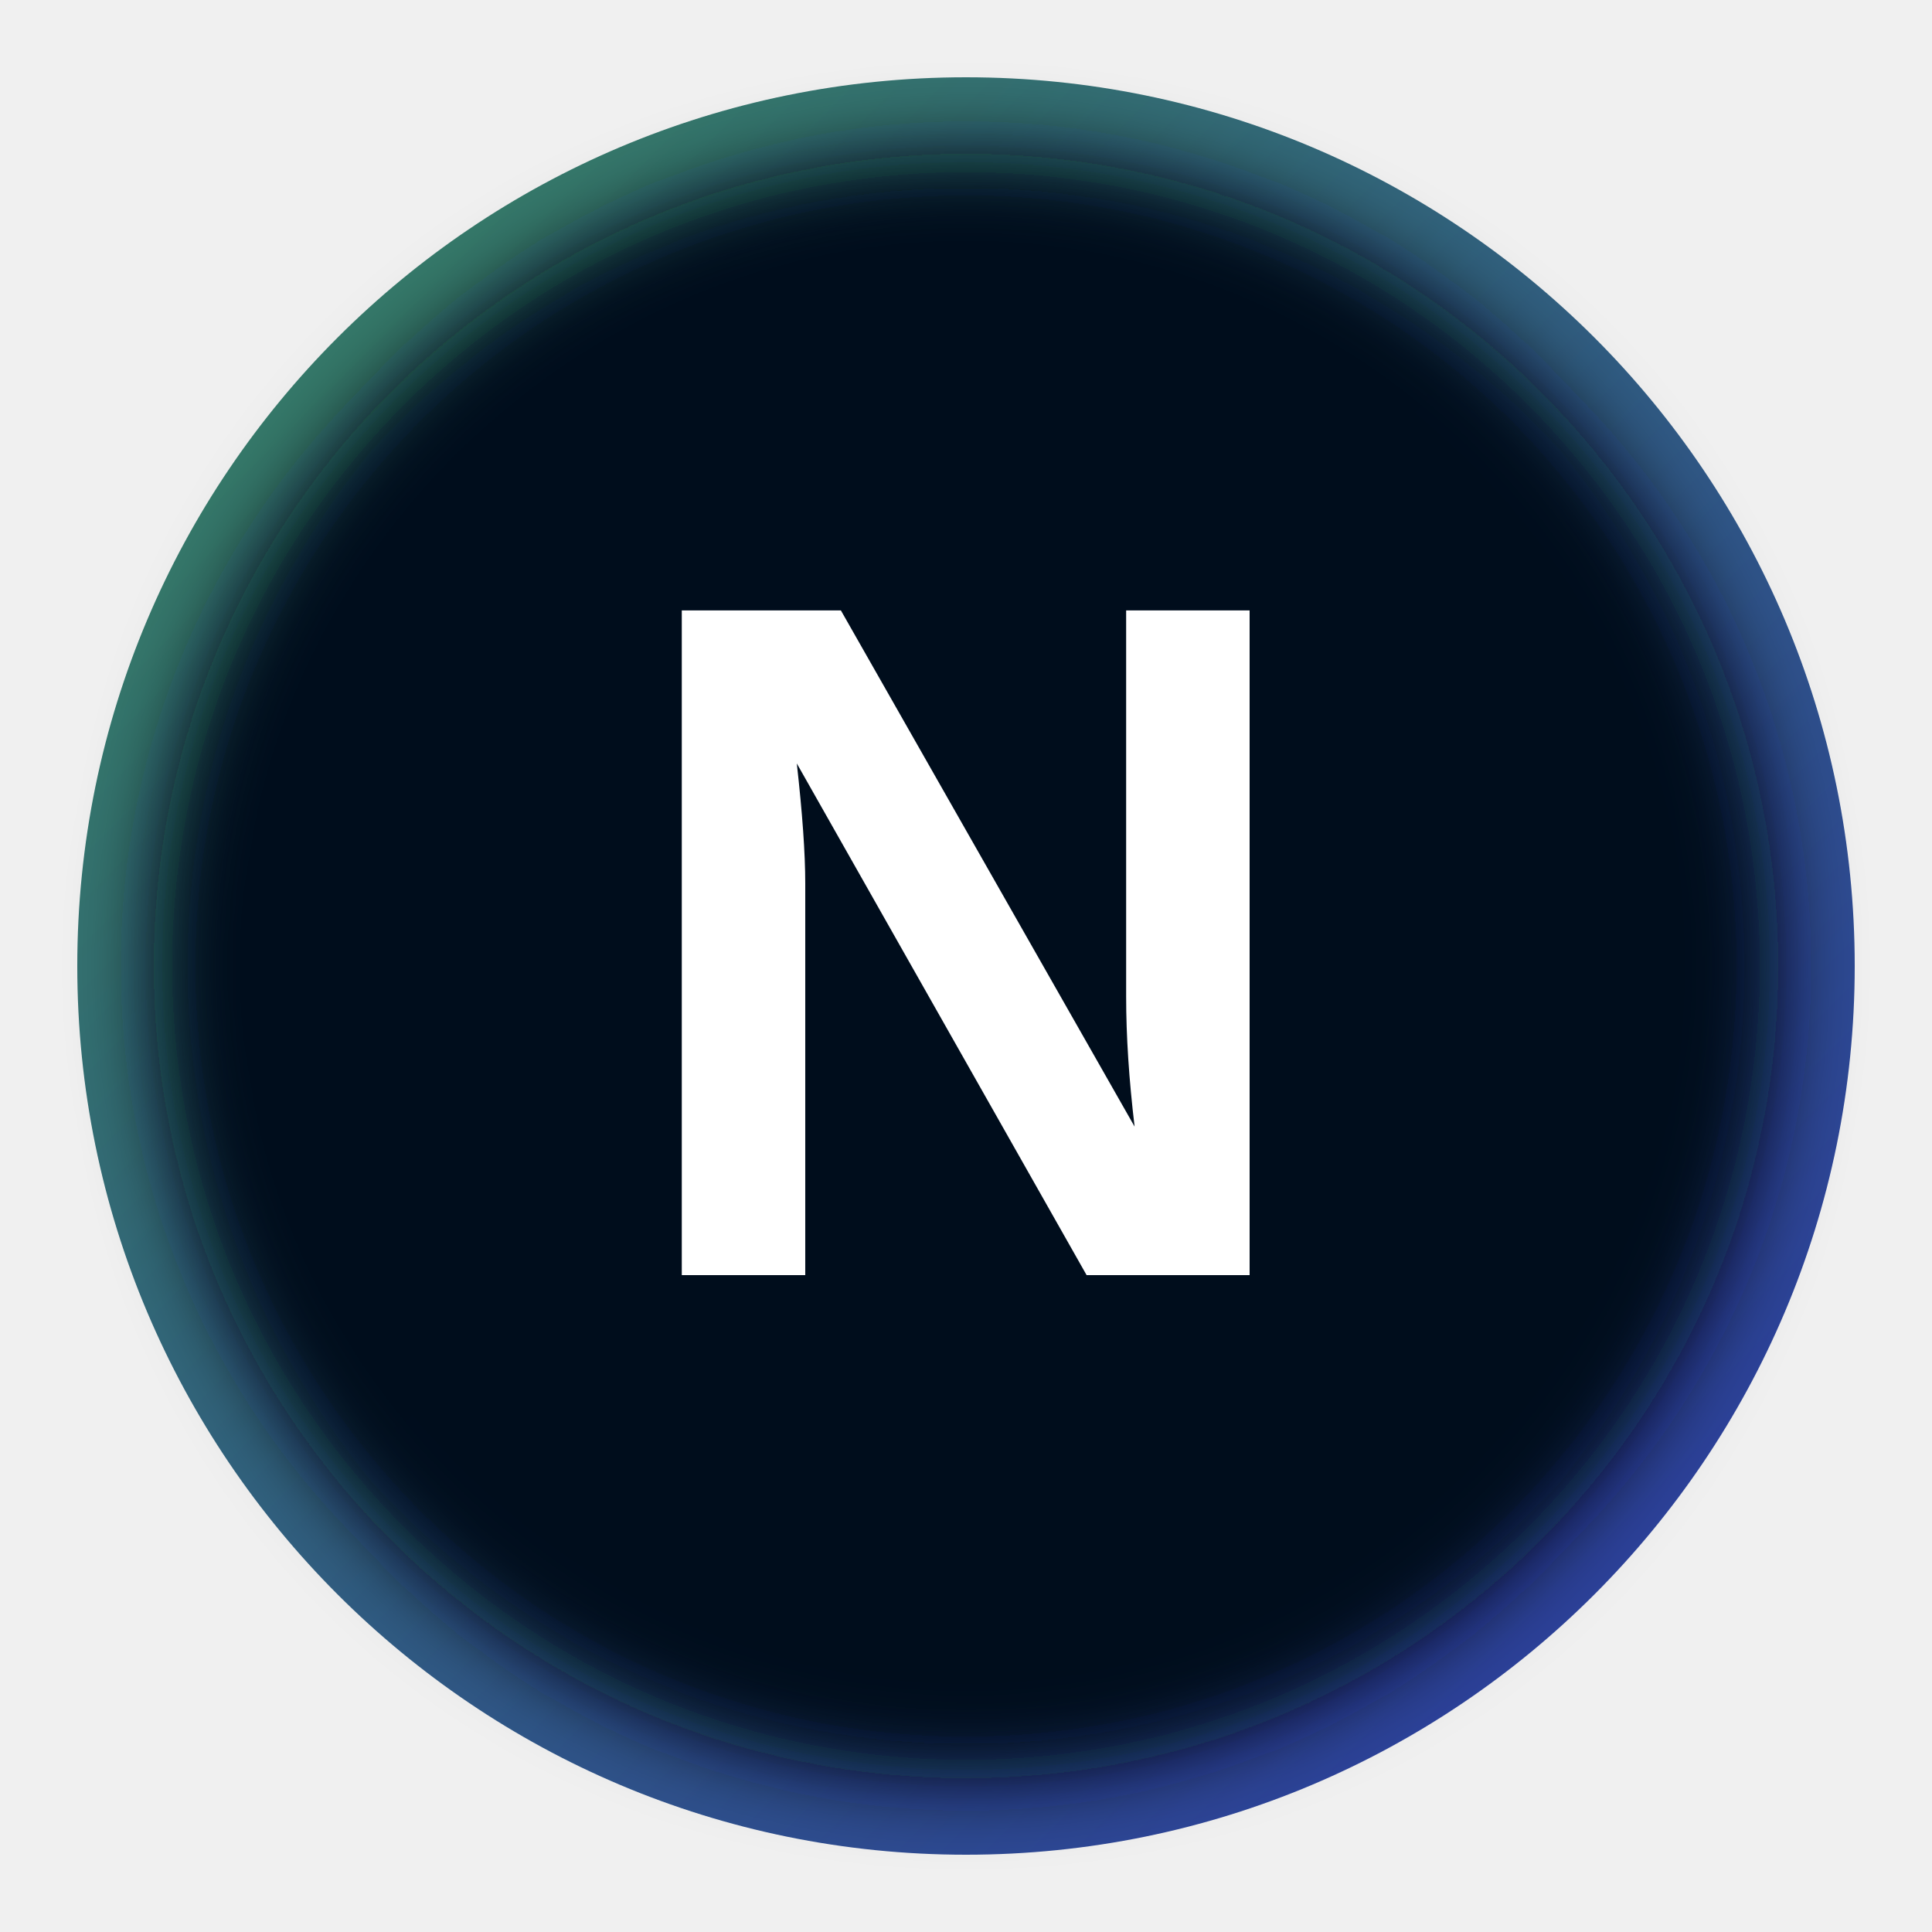
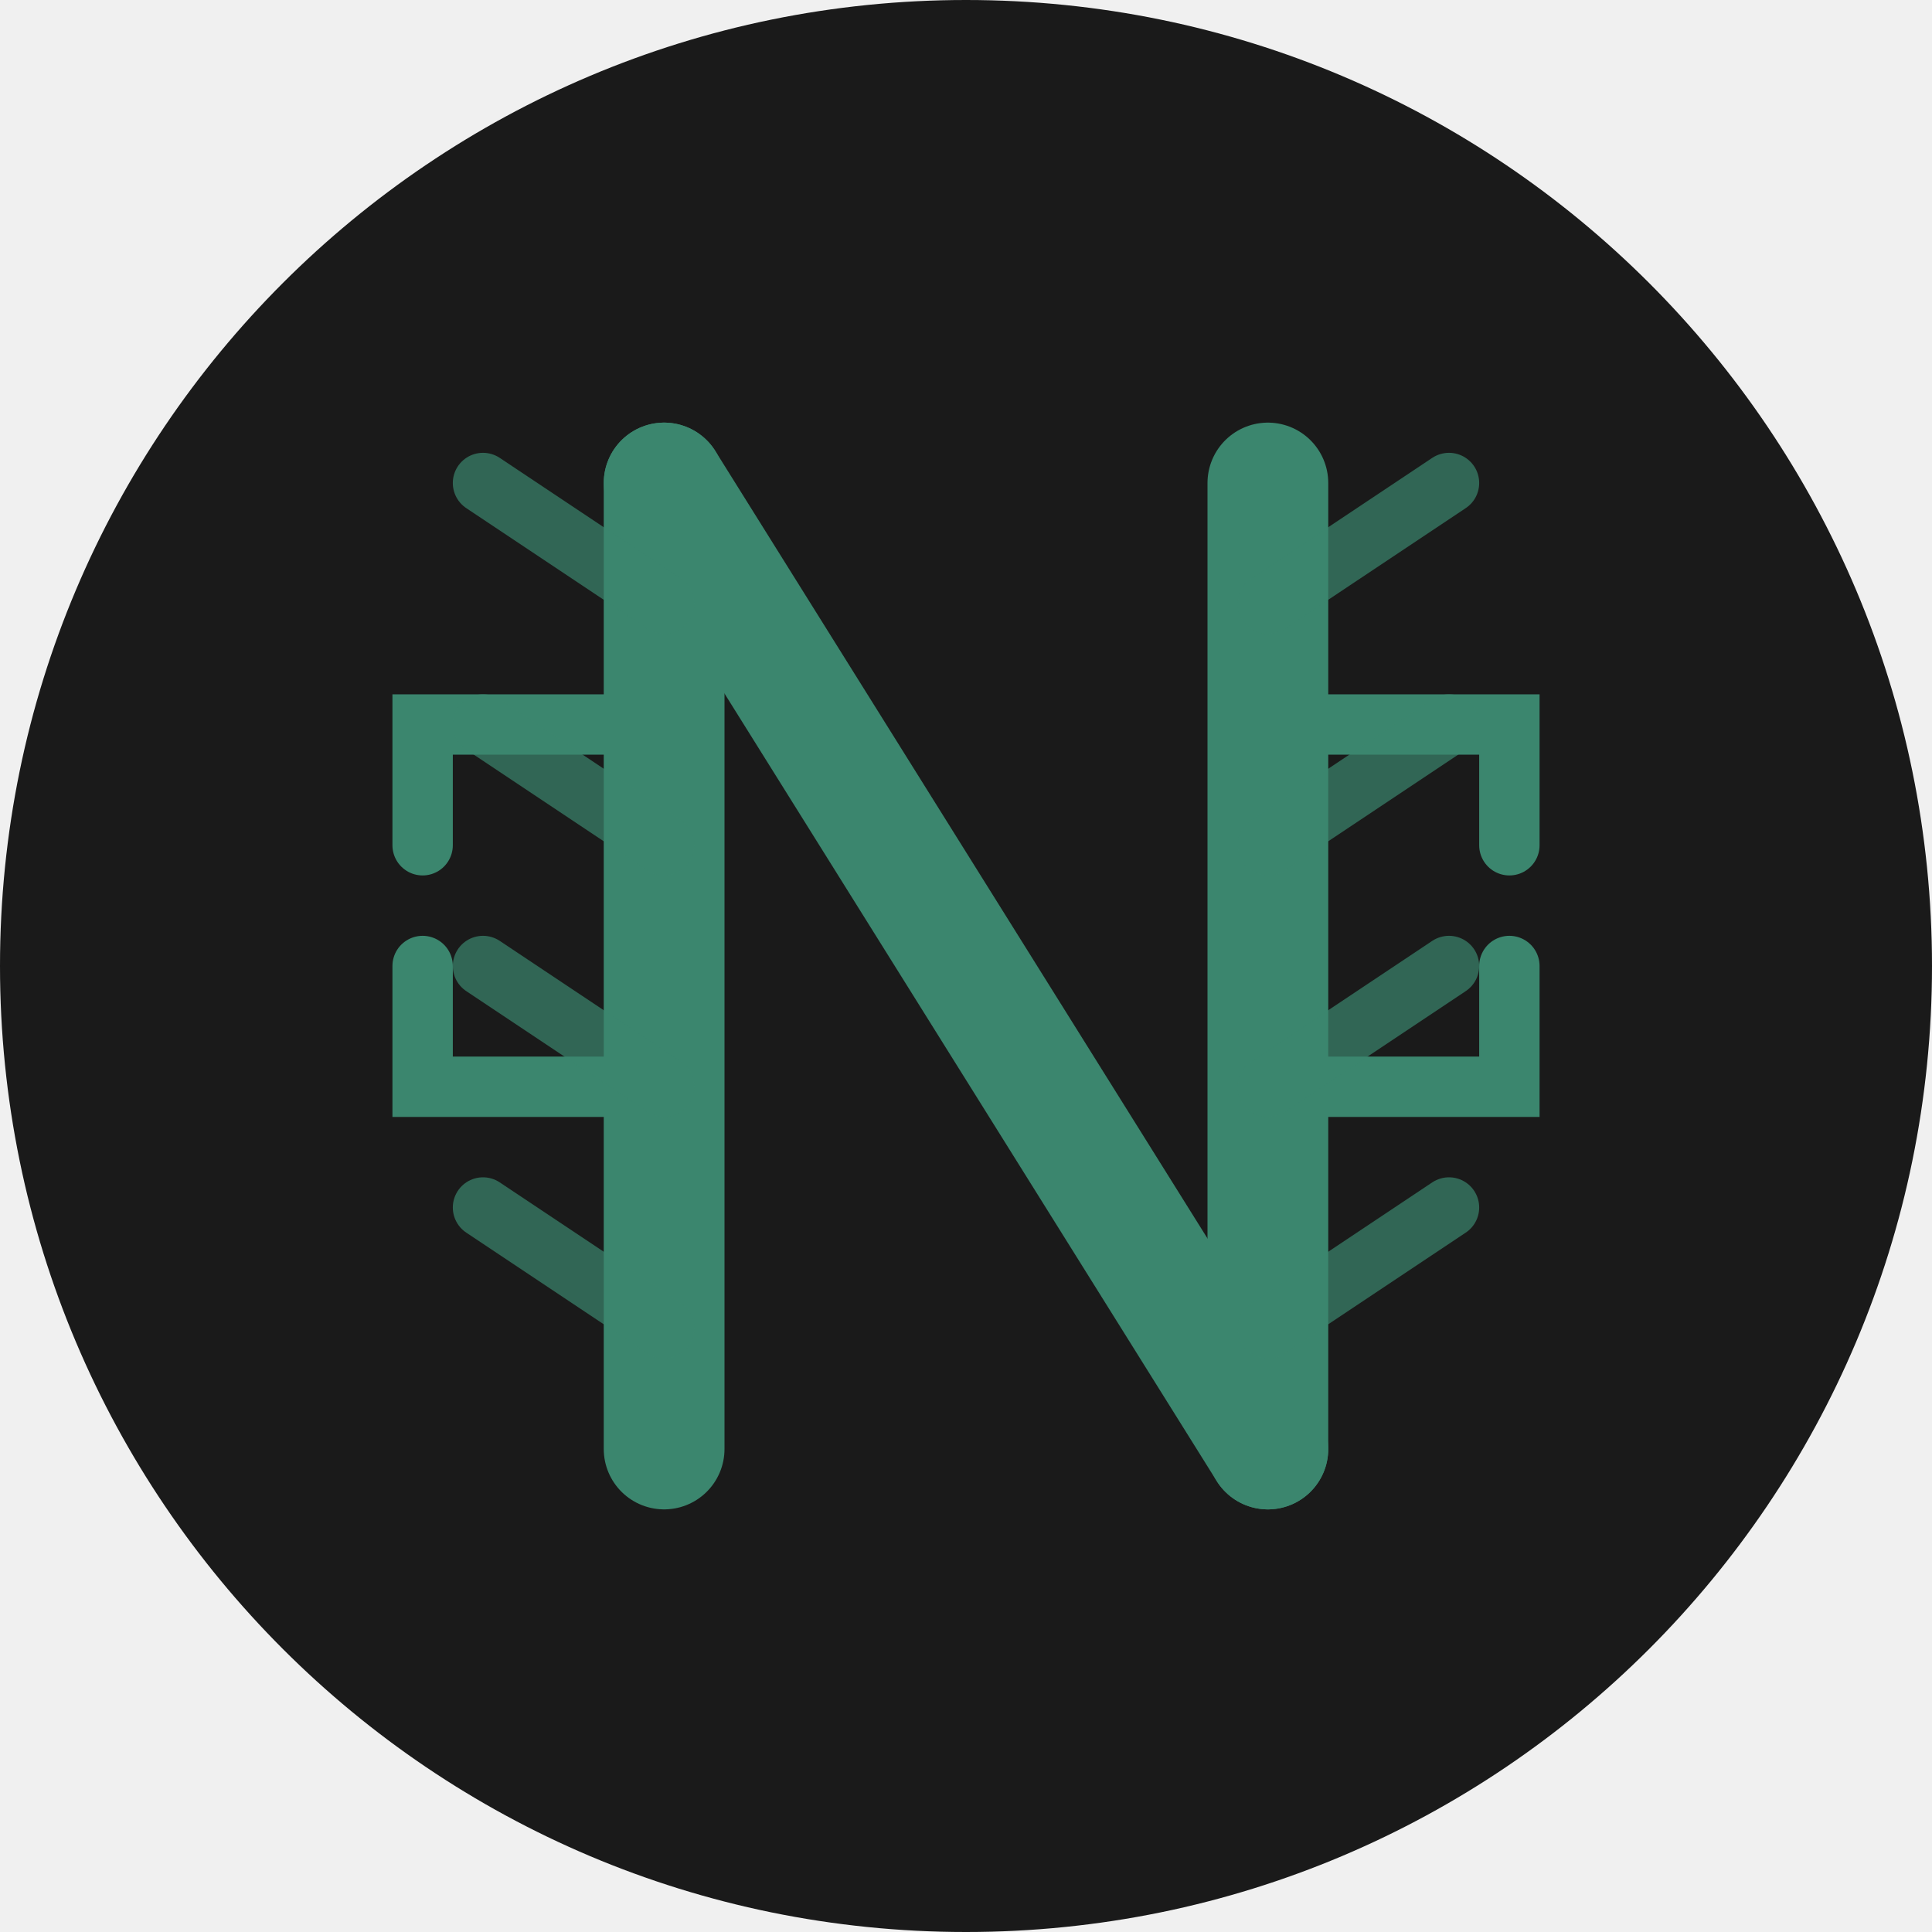
- <svg xmlns="http://www.w3.org/2000/svg" viewBox="0 0 100 100">
-   <defs>
-     <linearGradient id="grad" x1="0%" y1="0%" x2="100%" y2="100%">
-       <stop offset="0%" stop-color="#37865F" />
-       <stop offset="100%" stop-color="#2A34A4" />
-     </linearGradient>
-     <filter id="shadow" x="-20%" y="-20%" width="140%" height="140%">
-       <feGaussianBlur stdDeviation="2" />
-     </filter>
-   </defs>
-   <circle cx="50" cy="50" r="46" fill="url(#grad)" />
-   <circle cx="50" cy="50" r="42" fill="#06071d" filter="url(#shadow)" />
-   <text x="50" y="66" font-family="Arial, sans-serif" font-size="50" font-weight="bold" text-anchor="middle" fill="white">N</text>
+ <svg xmlns="http://www.w3.org/2000/svg" width="32" height="32" viewBox="0 0 32 32" fill="none">
+   <circle cx="16" cy="16" r="16" fill="#1A1A1A" />
+   <path d="M11 8L11 24" stroke="#3b866e" stroke-width="2" stroke-linecap="round" />
+   <path d="M21 8L21 24" stroke="#3b866e" stroke-width="2" stroke-linecap="round" />
+   <path d="M11 8L21 24" stroke="#3b866e" stroke-width="2" stroke-linecap="round" />
+   <path d="M11 12L7 12L7 14" stroke="#3b866e" stroke-width="1" stroke-linecap="round" />
+   <path d="M11 18L7 18L7 16" stroke="#3b866e" stroke-width="1" stroke-linecap="round" />
+   <path d="M21 12L25 12L25 14" stroke="#3b866e" stroke-width="1" stroke-linecap="round" />
+   <path d="M21 18L25 18L25 16" stroke="#3b866e" stroke-width="1" stroke-linecap="round" />
+   <path d="M11 10L8 8" stroke="#3b866e" stroke-width="1" stroke-linecap="round" opacity="0.7" />
+   <path d="M11 14L8 12" stroke="#3b866e" stroke-width="1" stroke-linecap="round" opacity="0.7" />
+   <path d="M11 18L8 16" stroke="#3b866e" stroke-width="1" stroke-linecap="round" opacity="0.7" />
+   <path d="M11 22L8 20" stroke="#3b866e" stroke-width="1" stroke-linecap="round" opacity="0.7" />
+   <path d="M21 10L24 8" stroke="#3b866e" stroke-width="1" stroke-linecap="round" opacity="0.7" />
+   <path d="M21 14L24 12" stroke="#3b866e" stroke-width="1" stroke-linecap="round" opacity="0.7" />
+   <path d="M21 18L24 16" stroke="#3b866e" stroke-width="1" stroke-linecap="round" opacity="0.7" />
+   <path d="M21 22L24 20" stroke="#3b866e" stroke-width="1" stroke-linecap="round" opacity="0.7" />
</svg>
